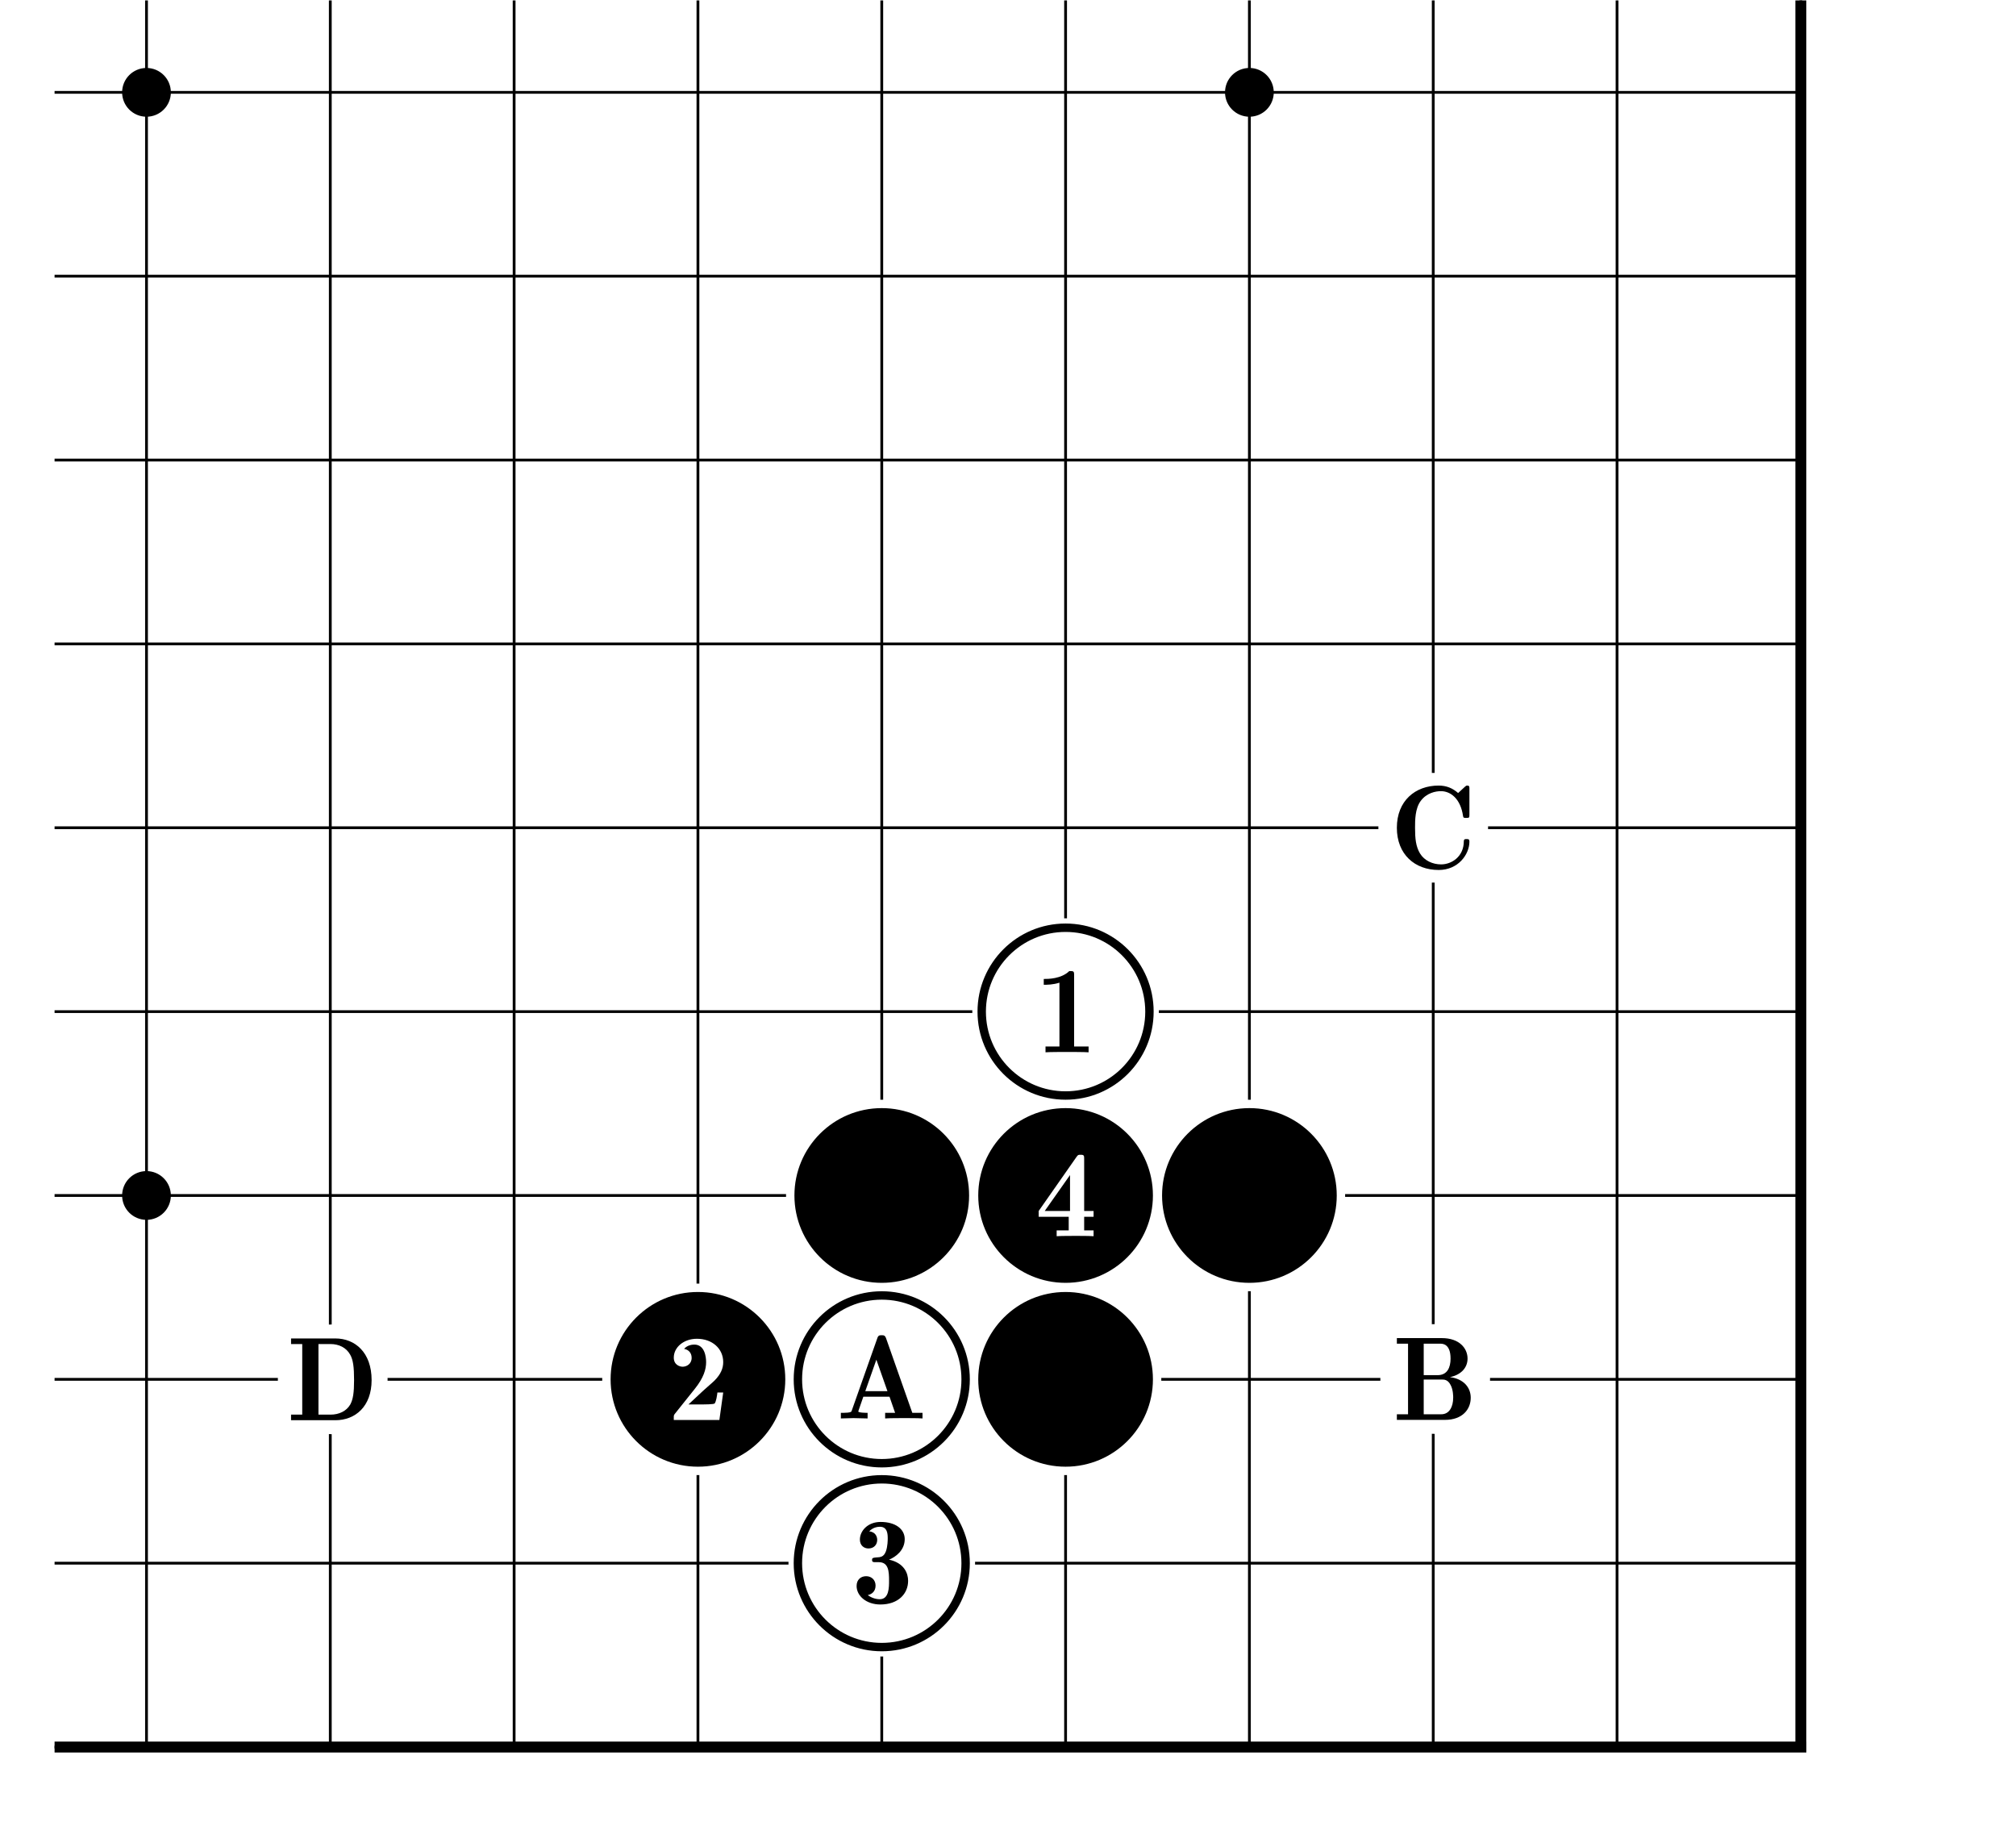
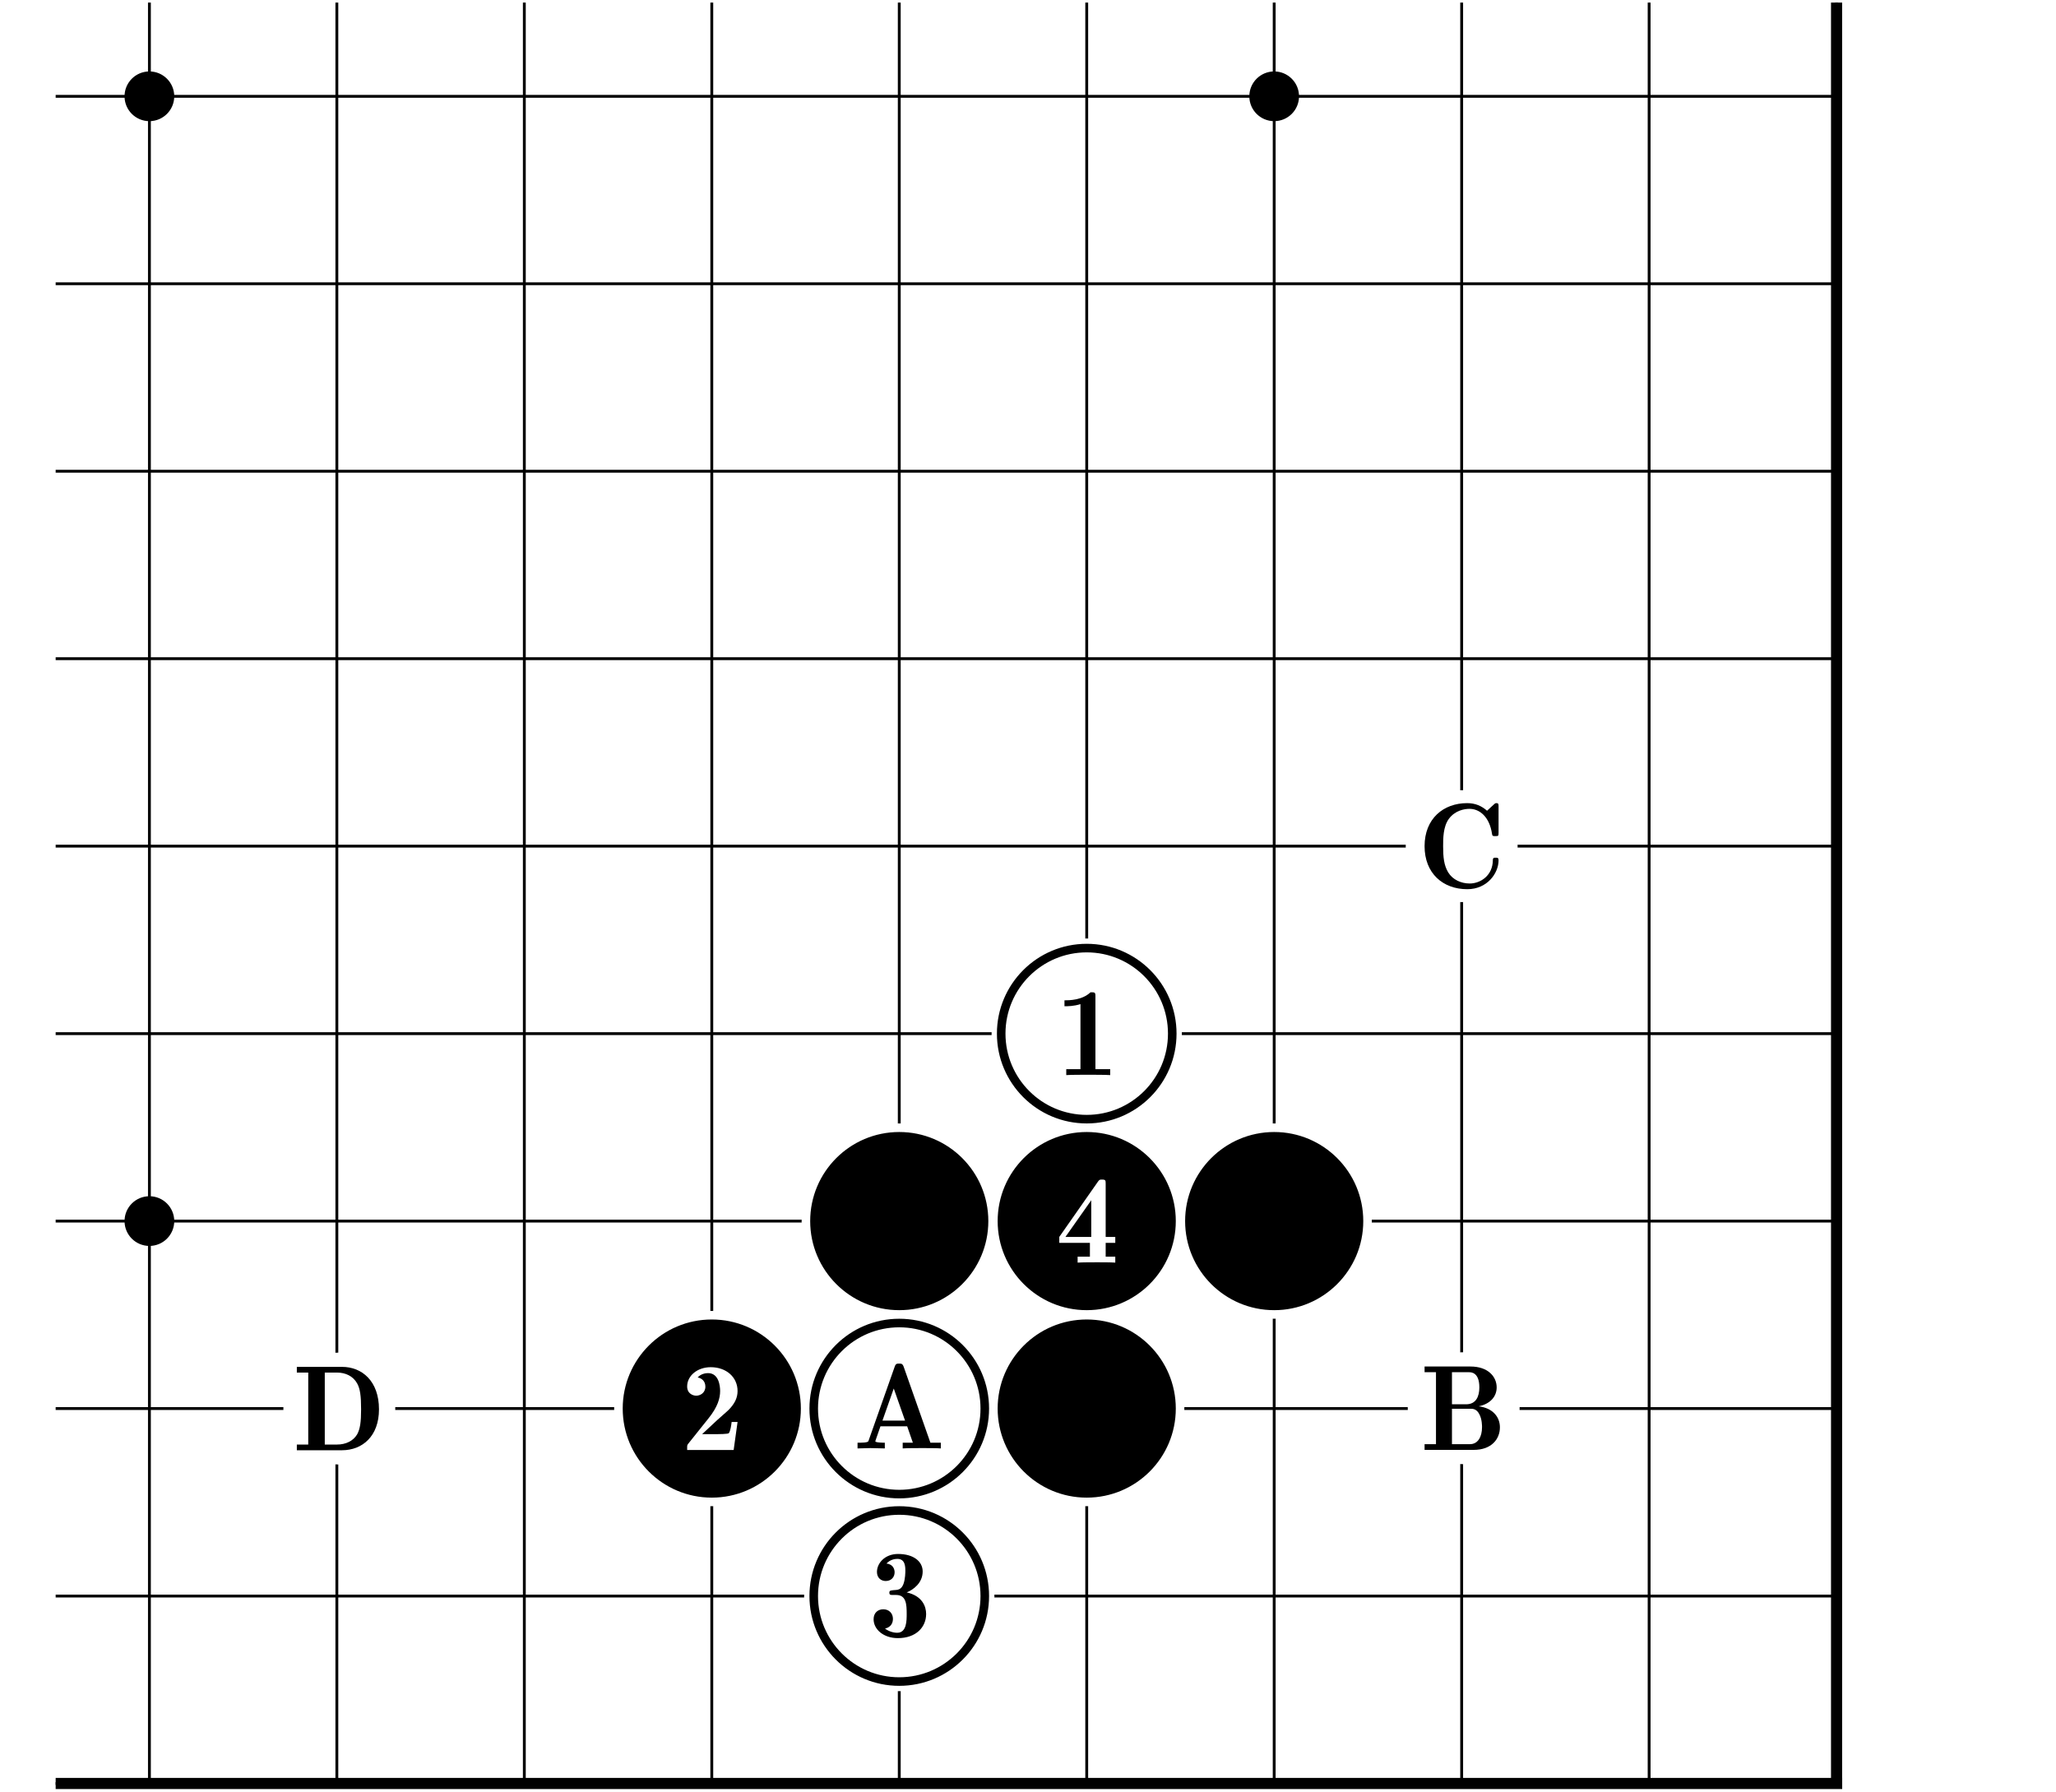
- <svg xmlns="http://www.w3.org/2000/svg" xmlns:xlink="http://www.w3.org/1999/xlink" width="287.417pt" height="262.594pt" viewBox="0 0 287.417 262.594">
+ <svg xmlns="http://www.w3.org/2000/svg" xmlns:xlink="http://www.w3.org/1999/xlink" width="287.417pt" height="250.441pt" viewBox="0 -0.3 287.417 250.441">
  <defs>
    <g>
      <g id="glyph-0-0">
        <path d="M 12.062 -5.719 C 12.062 -9.672 9.688 -11.656 6.891 -11.656 L 0.578 -11.656 L 0.578 -10.859 L 2.172 -10.859 L 2.172 -0.797 L 0.578 -0.797 L 0.578 0 L 6.891 0 C 9.734 0 12.062 -1.953 12.062 -5.719 Z M 9.562 -5.719 C 9.562 -3.938 9.422 -2.984 9.016 -2.234 C 8.469 -1.297 7.422 -0.797 6.203 -0.797 L 4.484 -0.797 L 4.484 -10.859 L 6.188 -10.859 C 7.391 -10.859 8.453 -10.359 9.016 -9.328 C 9.422 -8.594 9.562 -7.609 9.562 -5.719 Z M 9.562 -5.719 " />
      </g>
      <g id="glyph-0-1">
        <path d="M 12.234 0 L 12.234 -0.797 L 10.781 -0.797 L 7.047 -11.406 C 6.891 -11.844 6.719 -11.859 6.422 -11.859 C 6.109 -11.859 5.922 -11.859 5.781 -11.406 L 2.172 -1.188 C 2.094 -0.938 2.078 -0.891 1.578 -0.828 C 1.234 -0.797 0.844 -0.797 0.594 -0.797 L 0.594 0 L 2.391 -0.047 L 4.406 0 L 4.406 -0.797 C 4.266 -0.797 3.078 -0.797 3.078 -1 L 3.141 -1.203 L 3.797 -3.094 L 7.531 -3.094 L 8.328 -0.797 L 6.906 -0.797 L 6.906 0 C 7.531 -0.047 9 -0.047 9.688 -0.047 C 10.344 -0.047 11.625 -0.047 12.234 0 Z M 7.234 -3.891 L 4.078 -3.891 L 5.656 -8.375 Z M 7.234 -3.891 " />
      </g>
      <g id="glyph-0-2">
        <path d="M 11.297 -3.859 C 11.297 -4.188 11.172 -4.219 10.891 -4.219 C 10.672 -4.219 10.516 -4.219 10.5 -3.922 C 10.5 -1.688 8.734 -0.609 7.266 -0.609 C 6.062 -0.609 4.875 -1.141 4.25 -2.172 C 3.656 -3.172 3.547 -4.281 3.547 -5.828 C 3.547 -6.906 3.547 -8.547 4.344 -9.641 C 5.203 -10.812 6.5 -11.047 7.234 -11.047 C 8.609 -11.047 10.031 -9.984 10.391 -7.5 C 10.422 -7.234 10.547 -7.234 10.844 -7.234 C 11.281 -7.234 11.297 -7.266 11.297 -7.719 L 11.297 -11.359 C 11.297 -11.688 11.297 -11.844 10.984 -11.844 C 10.844 -11.844 10.797 -11.797 10.672 -11.688 L 9.688 -10.781 C 8.906 -11.469 8.031 -11.844 6.906 -11.844 C 3.578 -11.844 0.953 -9.672 0.953 -5.828 C 0.953 -2.031 3.516 0.188 6.922 0.188 C 9.703 0.188 11.297 -2.031 11.297 -3.859 Z M 11.297 -3.859 " />
      </g>
      <g id="glyph-0-3">
        <path d="M 11.109 -3.156 C 11.109 -4.578 10.141 -5.844 8.141 -6.094 C 9.766 -6.422 10.656 -7.469 10.656 -8.734 C 10.656 -10.234 9.453 -11.656 7 -11.656 L 0.578 -11.656 L 0.578 -10.859 L 2.172 -10.859 L 2.172 -0.797 L 0.578 -0.797 L 0.578 0 L 7.438 0 C 9.938 0 11.109 -1.516 11.109 -3.156 Z M 8.234 -8.734 C 8.234 -7.469 7.766 -6.375 6.391 -6.375 L 4.406 -6.375 L 4.406 -10.859 L 6.781 -10.859 C 7.078 -10.859 8.234 -10.859 8.234 -8.734 Z M 8.609 -3.188 C 8.609 -2.469 8.453 -1.938 8.234 -1.562 C 7.781 -0.797 7.094 -0.797 6.812 -0.797 L 4.406 -0.797 L 4.406 -5.75 L 6.984 -5.75 C 7.312 -5.75 7.859 -5.75 8.25 -4.953 C 8.609 -4.281 8.609 -3.344 8.609 -3.188 Z M 8.609 -3.188 " />
      </g>
      <g id="glyph-1-0">
        <path d="M 8.359 -3.922 L 7.531 -3.922 C 7.484 -3.5 7.359 -2.641 7.141 -2.359 C 7.062 -2.219 5.531 -2.219 5.531 -2.219 L 3.406 -2.219 C 3.891 -2.641 5.016 -3.75 5.5 -4.172 C 5.859 -4.516 6.781 -5.281 7.125 -5.625 C 8 -6.516 8.359 -7.344 8.359 -8.25 C 8.359 -10.188 6.781 -11.578 4.609 -11.578 C 2.734 -11.578 1.312 -10.375 1.312 -8.891 C 1.312 -7.859 2.156 -7.594 2.578 -7.594 C 3.141 -7.594 3.859 -7.984 3.859 -8.859 C 3.859 -9.594 3.391 -10.031 2.781 -10.141 C 3.25 -10.672 3.922 -10.75 4.234 -10.75 C 5.734 -10.75 5.922 -8.969 5.922 -8.25 C 5.922 -7.25 5.594 -6.031 4.281 -4.406 L 1.484 -0.906 C 1.312 -0.688 1.312 -0.656 1.312 -0.312 L 1.312 0 L 7.812 0 Z M 8.359 -3.922 " />
      </g>
      <g id="glyph-1-1">
        <path d="M 8.656 -3.188 C 8.656 -4.234 8.125 -5.719 5.938 -6.203 C 6.844 -6.562 8.172 -7.516 8.172 -9.125 C 8.172 -10.562 6.859 -11.578 4.734 -11.578 C 2.891 -11.578 1.781 -10.297 1.781 -9.062 C 1.781 -8.219 2.375 -7.797 3 -7.797 C 3.797 -7.797 4.25 -8.359 4.25 -9.016 C 4.25 -9.391 4.078 -10.141 3.109 -10.234 C 3.656 -10.828 4.344 -10.891 4.641 -10.891 C 5.734 -10.891 5.75 -9.797 5.75 -9.203 C 5.75 -9.078 5.75 -8.094 5.484 -7.375 C 5.172 -6.578 4.734 -6.547 4.078 -6.516 C 3.641 -6.469 3.516 -6.453 3.516 -6.156 C 3.516 -5.844 3.703 -5.844 4.016 -5.844 L 4.469 -5.844 C 5.875 -5.844 5.938 -4.531 5.938 -3.203 C 5.938 -2.25 5.938 -0.562 4.609 -0.562 C 4.031 -0.562 3.344 -0.797 2.906 -1.156 C 3.438 -1.25 4.016 -1.656 4.016 -2.5 C 4.016 -3.297 3.453 -3.844 2.672 -3.844 C 1.922 -3.844 1.312 -3.359 1.312 -2.453 C 1.312 -1.031 2.703 0.188 4.703 0.188 C 7.25 0.188 8.656 -1.344 8.656 -3.188 Z M 8.656 -3.188 " />
      </g>
      <g id="glyph-1-2">
        <path d="M 7.047 0 L 7.047 -0.828 L 4.984 -0.828 L 4.984 -11.016 C 4.984 -11.578 4.906 -11.578 4.297 -11.578 C 3.125 -10.453 1.281 -10.453 0.656 -10.453 L 0.656 -9.625 C 1.109 -9.625 1.953 -9.625 2.891 -9.922 L 2.891 -0.828 L 0.906 -0.828 L 0.906 0 C 1.578 -0.047 3.188 -0.047 3.938 -0.047 C 4.703 -0.047 6.375 -0.047 7.047 0 Z M 7.047 0 " />
      </g>
      <g id="glyph-1-3">
        <path d="M 8.484 0 L 8.484 -0.828 L 7.141 -0.828 L 7.141 -2.766 L 8.484 -2.766 L 8.484 -3.594 L 7.141 -3.594 L 7.141 -11.031 C 7.141 -11.484 7.125 -11.609 6.641 -11.609 C 6.344 -11.609 6.266 -11.609 6.078 -11.344 L 0.656 -3.594 L 0.656 -2.766 L 4.938 -2.766 L 4.938 -0.828 L 3.219 -0.828 L 3.219 0 C 3.844 -0.047 5.281 -0.047 5.984 -0.047 C 6.703 -0.047 7.797 -0.047 8.484 0 Z M 5.125 -3.594 L 1.516 -3.594 L 5.125 -8.719 Z M 5.125 -3.594 " />
      </g>
    </g>
    <clipPath id="clip-0">
      <path clip-rule="nonzero" d="M 7.781 0.062 L 259 0.062 L 259 251 L 7.781 251 Z M 7.781 0.062 " />
    </clipPath>
    <clipPath id="clip-1">
      <path clip-rule="nonzero" d="M 7.781 0.062 L 257 0.062 L 257 250 L 7.781 250 Z M 7.781 0.062 " />
    </clipPath>
    <clipPath id="clip-2">
      <path clip-rule="nonzero" d="M 7.781 0.062 L 258 0.062 L 258 251 L 7.781 251 Z M 7.781 0.062 " />
    </clipPath>
  </defs>
  <g clip-path="url(#clip-0)">
    <path fill="none" stroke-width="0.12" stroke-linecap="butt" stroke-linejoin="miter" stroke="rgb(0%, 0%, 0%)" stroke-opacity="1" stroke-dasharray="0 1.993" stroke-miterlimit="10" d="M -0.002 -0.001 L 472.682 472.682 " transform="matrix(0.997976, 0, 0, -0.997976, -214.9749, 249.0222)" />
  </g>
  <g clip-path="url(#clip-1)">
    <path fill="none" stroke-width="0.399" stroke-linecap="butt" stroke-linejoin="miter" stroke="rgb(0%, 0%, 0%)" stroke-opacity="1" stroke-miterlimit="10" d="M -0.002 -0.001 L 472.682 -0.001 M -0.002 26.259 L 472.682 26.259 M -0.002 52.519 L 472.682 52.519 M -0.002 78.779 L 472.682 78.779 M -0.002 105.04 L 472.682 105.04 M -0.002 131.3 L 472.682 131.3 M -0.002 157.56 L 472.682 157.56 M -0.002 183.82 L 472.682 183.82 M -0.002 210.08 L 472.682 210.08 M -0.002 236.337 L 472.682 236.337 M -0.002 262.597 L 472.682 262.597 M -0.002 288.857 L 472.682 288.857 M -0.002 315.117 L 472.682 315.117 M -0.002 341.377 L 472.682 341.377 M -0.002 367.638 L 472.682 367.638 M -0.002 393.898 L 472.682 393.898 M -0.002 420.158 L 472.682 420.158 M -0.002 446.418 L 472.682 446.418 M -0.002 472.678 L 472.682 472.678 M -0.002 -0.001 L -0.002 472.682 M 26.259 -0.001 L 26.259 472.682 M 52.519 -0.001 L 52.519 472.682 M 78.779 -0.001 L 78.779 472.682 M 105.039 -0.001 L 105.039 472.682 M 131.299 -0.001 L 131.299 472.682 M 157.56 -0.001 L 157.56 472.682 M 183.82 -0.001 L 183.82 472.682 M 210.08 -0.001 L 210.08 472.682 M 236.34 -0.001 L 236.34 472.682 M 262.596 -0.001 L 262.596 472.682 M 288.857 -0.001 L 288.857 472.682 M 315.117 -0.001 L 315.117 472.682 M 341.377 -0.001 L 341.377 472.682 M 367.637 -0.001 L 367.637 472.682 M 393.897 -0.001 L 393.897 472.682 M 420.158 -0.001 L 420.158 472.682 M 446.418 -0.001 L 446.418 472.682 M 472.678 -0.001 L 472.678 472.682 " transform="matrix(0.997976, 0, 0, -0.997976, -214.9749, 249.0222)" />
  </g>
  <g clip-path="url(#clip-2)">
    <path fill="none" stroke-width="1.559" stroke-linecap="square" stroke-linejoin="miter" stroke="rgb(0%, 0%, 0%)" stroke-opacity="1" stroke-miterlimit="10" d="M -0.002 -0.001 L 472.682 -0.001 M -0.002 472.674 L 472.682 472.674 M -0.002 -0.001 L -0.002 472.682 M 472.674 -0.001 L 472.674 472.682 " transform="matrix(0.997976, 0, 0, -0.997976, -214.9749, 249.0222)" />
  </g>
  <path fill-rule="nonzero" fill="rgb(0%, 0%, 0%)" fill-opacity="1" stroke-width="0.399" stroke-linecap="butt" stroke-linejoin="miter" stroke="rgb(0%, 0%, 0%)" stroke-opacity="1" stroke-miterlimit="10" d="M 239.62 236.337 C 239.62 238.153 238.152 239.621 236.34 239.621 C 234.524 239.621 233.056 238.153 233.056 236.337 C 233.056 234.524 234.524 233.056 236.34 233.056 C 238.152 233.056 239.62 234.524 239.62 236.337 Z M 239.62 236.337 " transform="matrix(0.997976, 0, 0, -0.997976, -214.9749, 249.0222)" />
  <path fill-rule="nonzero" fill="rgb(0%, 0%, 0%)" fill-opacity="1" stroke-width="0.399" stroke-linecap="butt" stroke-linejoin="miter" stroke="rgb(0%, 0%, 0%)" stroke-opacity="1" stroke-miterlimit="10" d="M 397.177 78.779 C 397.177 80.592 395.71 82.063 393.897 82.063 C 392.085 82.063 390.613 80.592 390.613 78.779 C 390.613 76.967 392.085 75.499 393.897 75.499 C 395.71 75.499 397.177 76.967 397.177 78.779 Z M 397.177 78.779 " transform="matrix(0.997976, 0, 0, -0.997976, -214.9749, 249.0222)" />
  <path fill-rule="nonzero" fill="rgb(0%, 0%, 0%)" fill-opacity="1" stroke-width="0.399" stroke-linecap="butt" stroke-linejoin="miter" stroke="rgb(0%, 0%, 0%)" stroke-opacity="1" stroke-miterlimit="10" d="M 397.177 78.779 C 397.177 80.592 395.71 82.063 393.897 82.063 C 392.085 82.063 390.613 80.592 390.613 78.779 C 390.613 76.967 392.085 75.499 393.897 75.499 C 395.71 75.499 397.177 76.967 397.177 78.779 Z M 397.177 78.779 " transform="matrix(0.997976, 0, 0, -0.997976, -214.9749, 249.0222)" />
  <path fill-rule="nonzero" fill="rgb(0%, 0%, 0%)" fill-opacity="1" stroke-width="0.399" stroke-linecap="butt" stroke-linejoin="miter" stroke="rgb(0%, 0%, 0%)" stroke-opacity="1" stroke-miterlimit="10" d="M 239.62 78.779 C 239.62 80.592 238.152 82.063 236.34 82.063 C 234.524 82.063 233.056 80.592 233.056 78.779 C 233.056 76.967 234.524 75.499 236.34 75.499 C 238.152 75.499 239.62 76.967 239.62 78.779 Z M 239.62 78.779 " transform="matrix(0.997976, 0, 0, -0.997976, -214.9749, 249.0222)" />
  <path fill-rule="nonzero" fill="rgb(0%, 0%, 0%)" fill-opacity="1" stroke-width="0.399" stroke-linecap="butt" stroke-linejoin="miter" stroke="rgb(0%, 0%, 0%)" stroke-opacity="1" stroke-miterlimit="10" d="M 397.177 236.337 C 397.177 238.153 395.71 239.621 393.897 239.621 C 392.085 239.621 390.613 238.153 390.613 236.337 C 390.613 234.524 392.085 233.056 393.897 233.056 C 395.71 233.056 397.177 234.524 397.177 236.337 Z M 397.177 236.337 " transform="matrix(0.997976, 0, 0, -0.997976, -214.9749, 249.0222)" />
  <path fill-rule="nonzero" fill="rgb(100%, 100%, 100%)" fill-opacity="1" stroke-width="0.399" stroke-linecap="butt" stroke-linejoin="miter" stroke="rgb(100%, 100%, 100%)" stroke-opacity="1" stroke-miterlimit="10" d="M 407.025 78.779 C 407.025 86.032 401.15 91.907 393.897 91.907 C 386.644 91.907 380.769 86.032 380.769 78.779 C 380.769 71.526 386.644 65.651 393.897 65.651 C 401.15 65.651 407.025 71.526 407.025 78.779 Z M 407.025 78.779 " transform="matrix(0.997976, 0, 0, -0.997976, -214.9749, 249.0222)" />
  <path fill-rule="nonzero" fill="rgb(0%, 0%, 0%)" fill-opacity="1" stroke-width="1.2" stroke-linecap="butt" stroke-linejoin="miter" stroke="rgb(100%, 100%, 100%)" stroke-opacity="1" stroke-miterlimit="10" d="M 406.975 78.779 C 406.975 86.001 401.119 91.857 393.897 91.857 C 386.676 91.857 380.82 86.001 380.82 78.779 C 380.82 71.558 386.676 65.702 393.897 65.702 C 401.119 65.702 406.975 71.558 406.975 78.779 Z M 406.975 78.779 " transform="matrix(0.997976, 0, 0, -0.997976, -214.9749, 249.0222)" />
  <path fill-rule="nonzero" fill="rgb(100%, 100%, 100%)" fill-opacity="1" stroke-width="0.399" stroke-linecap="butt" stroke-linejoin="miter" stroke="rgb(100%, 100%, 100%)" stroke-opacity="1" stroke-miterlimit="10" d="M 354.509 78.779 C 354.509 86.032 348.63 91.907 341.377 91.907 C 334.128 91.907 328.249 86.032 328.249 78.779 C 328.249 71.526 334.128 65.651 341.377 65.651 C 348.63 65.651 354.509 71.526 354.509 78.779 Z M 354.509 78.779 " transform="matrix(0.997976, 0, 0, -0.997976, -214.9749, 249.0222)" />
  <path fill-rule="nonzero" fill="rgb(0%, 0%, 0%)" fill-opacity="1" stroke-width="1.2" stroke-linecap="butt" stroke-linejoin="miter" stroke="rgb(100%, 100%, 100%)" stroke-opacity="1" stroke-miterlimit="10" d="M 354.454 78.779 C 354.454 86.001 348.599 91.857 341.377 91.857 C 334.155 91.857 328.3 86.001 328.3 78.779 C 328.3 71.558 334.155 65.702 341.377 65.702 C 348.599 65.702 354.454 71.558 354.454 78.779 Z M 354.454 78.779 " transform="matrix(0.997976, 0, 0, -0.997976, -214.9749, 249.0222)" />
  <path fill-rule="nonzero" fill="rgb(100%, 100%, 100%)" fill-opacity="1" stroke-width="0.399" stroke-linecap="butt" stroke-linejoin="miter" stroke="rgb(100%, 100%, 100%)" stroke-opacity="1" stroke-miterlimit="10" d="M 380.765 52.519 C 380.765 59.772 374.89 65.651 367.637 65.651 C 360.384 65.651 354.509 59.772 354.509 52.519 C 354.509 45.27 360.384 39.391 367.637 39.391 C 374.89 39.391 380.765 45.27 380.765 52.519 Z M 380.765 52.519 " transform="matrix(0.997976, 0, 0, -0.997976, -214.9749, 249.0222)" />
  <path fill-rule="nonzero" fill="rgb(0%, 0%, 0%)" fill-opacity="1" stroke-width="1.2" stroke-linecap="butt" stroke-linejoin="miter" stroke="rgb(100%, 100%, 100%)" stroke-opacity="1" stroke-miterlimit="10" d="M 380.714 52.519 C 380.714 59.741 374.859 65.596 367.637 65.596 C 360.415 65.596 354.56 59.741 354.56 52.519 C 354.56 45.297 360.415 39.442 367.637 39.442 C 374.859 39.442 380.714 45.297 380.714 52.519 Z M 380.714 52.519 " transform="matrix(0.997976, 0, 0, -0.997976, -214.9749, 249.0222)" />
  <path fill-rule="nonzero" fill="rgb(100%, 100%, 100%)" fill-opacity="1" stroke-width="0.399" stroke-linecap="butt" stroke-linejoin="miter" stroke="rgb(100%, 100%, 100%)" stroke-opacity="1" stroke-miterlimit="10" d="M 328.249 52.519 C 328.249 59.772 322.37 65.651 315.117 65.651 C 307.868 65.651 301.989 59.772 301.989 52.519 C 301.989 45.27 307.868 39.391 315.117 39.391 C 322.37 39.391 328.249 45.27 328.249 52.519 Z M 328.249 52.519 " transform="matrix(0.997976, 0, 0, -0.997976, -214.9749, 249.0222)" />
  <path fill-rule="nonzero" fill="rgb(0%, 0%, 0%)" fill-opacity="1" stroke-width="1.2" stroke-linecap="butt" stroke-linejoin="miter" stroke="rgb(100%, 100%, 100%)" stroke-opacity="1" stroke-miterlimit="10" d="M 328.194 52.519 C 328.194 59.741 322.338 65.596 315.117 65.596 C 307.895 65.596 302.039 59.741 302.039 52.519 C 302.039 45.297 307.895 39.442 315.117 39.442 C 322.338 39.442 328.194 45.297 328.194 52.519 Z M 328.194 52.519 " transform="matrix(0.997976, 0, 0, -0.997976, -214.9749, 249.0222)" />
  <path fill-rule="nonzero" fill="rgb(100%, 100%, 100%)" fill-opacity="1" stroke-width="0.399" stroke-linecap="butt" stroke-linejoin="miter" stroke="rgb(100%, 100%, 100%)" stroke-opacity="1" stroke-miterlimit="10" d="M 380.765 78.779 C 380.765 86.032 374.89 91.907 367.637 91.907 C 360.384 91.907 354.509 86.032 354.509 78.779 C 354.509 71.526 360.384 65.651 367.637 65.651 C 374.89 65.651 380.765 71.526 380.765 78.779 Z M 380.765 78.779 " transform="matrix(0.997976, 0, 0, -0.997976, -214.9749, 249.0222)" />
  <path fill-rule="nonzero" fill="rgb(0%, 0%, 0%)" fill-opacity="1" stroke-width="1.2" stroke-linecap="butt" stroke-linejoin="miter" stroke="rgb(100%, 100%, 100%)" stroke-opacity="1" stroke-miterlimit="10" d="M 380.714 78.779 C 380.714 86.001 374.859 91.857 367.637 91.857 C 360.415 91.857 354.56 86.001 354.56 78.779 C 354.56 71.558 360.415 65.702 367.637 65.702 C 374.859 65.702 380.714 71.558 380.714 78.779 Z M 380.714 78.779 " transform="matrix(0.997976, 0, 0, -0.997976, -214.9749, 249.0222)" />
  <path fill-rule="nonzero" fill="rgb(100%, 100%, 100%)" fill-opacity="1" stroke-width="0.399" stroke-linecap="butt" stroke-linejoin="miter" stroke="rgb(100%, 100%, 100%)" stroke-opacity="1" stroke-miterlimit="10" d="M 380.765 105.04 C 380.765 112.292 374.89 118.168 367.637 118.168 C 360.384 118.168 354.509 112.292 354.509 105.04 C 354.509 97.787 360.384 91.911 367.637 91.911 C 374.89 91.911 380.765 97.787 380.765 105.04 Z M 380.765 105.04 " transform="matrix(0.997976, 0, 0, -0.997976, -214.9749, 249.0222)" />
  <path fill-rule="nonzero" fill="rgb(100%, 100%, 100%)" fill-opacity="1" stroke-width="1.2" stroke-linecap="butt" stroke-linejoin="miter" stroke="rgb(0%, 0%, 0%)" stroke-opacity="1" stroke-miterlimit="10" d="M 379.618 105.04 C 379.618 111.654 374.256 117.021 367.637 117.021 C 361.022 117.021 355.656 111.654 355.656 105.04 C 355.656 98.421 361.022 93.058 367.637 93.058 C 374.256 93.058 379.618 98.421 379.618 105.04 Z M 379.618 105.04 " transform="matrix(0.997976, 0, 0, -0.997976, -214.9749, 249.0222)" />
  <path fill-rule="nonzero" fill="rgb(100%, 100%, 100%)" fill-opacity="1" stroke-width="0.399" stroke-linecap="butt" stroke-linejoin="miter" stroke="rgb(100%, 100%, 100%)" stroke-opacity="1" stroke-miterlimit="10" d="M 354.509 52.519 C 354.509 59.772 348.63 65.651 341.377 65.651 C 334.128 65.651 328.249 59.772 328.249 52.519 C 328.249 45.27 334.128 39.391 341.377 39.391 C 348.63 39.391 354.509 45.27 354.509 52.519 Z M 354.509 52.519 " transform="matrix(0.997976, 0, 0, -0.997976, -214.9749, 249.0222)" />
  <path fill-rule="nonzero" fill="rgb(100%, 100%, 100%)" fill-opacity="1" stroke-width="1.2" stroke-linecap="butt" stroke-linejoin="miter" stroke="rgb(0%, 0%, 0%)" stroke-opacity="1" stroke-miterlimit="10" d="M 353.358 52.519 C 353.358 59.138 347.996 64.5 341.377 64.5 C 334.762 64.5 329.396 59.138 329.396 52.519 C 329.396 45.904 334.762 40.538 341.377 40.538 C 347.996 40.538 353.358 45.904 353.358 52.519 Z M 353.358 52.519 " transform="matrix(0.997976, 0, 0, -0.997976, -214.9749, 249.0222)" />
  <path fill-rule="nonzero" fill="rgb(100%, 100%, 100%)" fill-opacity="1" stroke-width="0.399" stroke-linecap="butt" stroke-linejoin="miter" stroke="rgb(100%, 100%, 100%)" stroke-opacity="1" stroke-miterlimit="10" d="M 354.509 26.259 C 354.509 33.512 348.63 39.391 341.377 39.391 C 334.128 39.391 328.249 33.512 328.249 26.259 C 328.249 19.01 334.128 13.131 341.377 13.131 C 348.63 13.131 354.509 19.01 354.509 26.259 Z M 354.509 26.259 " transform="matrix(0.997976, 0, 0, -0.997976, -214.9749, 249.0222)" />
  <path fill-rule="nonzero" fill="rgb(100%, 100%, 100%)" fill-opacity="1" stroke-width="1.2" stroke-linecap="butt" stroke-linejoin="miter" stroke="rgb(0%, 0%, 0%)" stroke-opacity="1" stroke-miterlimit="10" d="M 353.358 26.259 C 353.358 32.878 347.996 38.24 341.377 38.24 C 334.762 38.24 329.396 32.878 329.396 26.259 C 329.396 19.644 334.762 14.278 341.377 14.278 C 347.996 14.278 353.358 19.644 353.358 26.259 Z M 353.358 26.259 " transform="matrix(0.997976, 0, 0, -0.997976, -214.9749, 249.0222)" />
  <path fill-rule="nonzero" fill="rgb(100%, 100%, 100%)" fill-opacity="1" stroke-width="0.399" stroke-linecap="butt" stroke-linejoin="miter" stroke="rgb(100%, 100%, 100%)" stroke-opacity="1" stroke-miterlimit="10" d="M 270.581 52.519 C 270.581 56.739 267.16 60.156 262.941 60.156 C 258.725 60.156 255.304 56.739 255.304 52.519 C 255.304 48.3 258.725 44.883 262.941 44.883 C 267.16 44.883 270.581 48.3 270.581 52.519 Z M 270.581 52.519 " transform="matrix(0.997976, 0, 0, -0.997976, -214.9749, 249.0222)" />
  <g fill="rgb(0%, 0%, 0%)" fill-opacity="1">
    <use xlink:href="#glyph-0-0" x="40.918" y="202.437" />
  </g>
  <path fill-rule="nonzero" fill="rgb(0%, 0%, 0%)" fill-opacity="1" stroke-width="0.399" stroke-linecap="butt" stroke-linejoin="miter" stroke="rgb(0%, 0%, 0%)" stroke-opacity="1" stroke-miterlimit="10" d="M 322.843 52.519 C 322.843 56.739 319.422 60.156 315.203 60.156 C 310.987 60.156 307.566 56.739 307.566 52.519 C 307.566 48.3 310.987 44.883 315.203 44.883 C 319.422 44.883 322.843 48.3 322.843 52.519 Z M 322.843 52.519 " transform="matrix(0.997976, 0, 0, -0.997976, -214.9749, 249.0222)" />
  <g fill="rgb(100%, 100%, 100%)" fill-opacity="1">
    <use xlink:href="#glyph-1-0" x="94.748" y="202.405" />
  </g>
  <path fill-rule="nonzero" fill="rgb(100%, 100%, 100%)" fill-opacity="1" stroke-width="0.399" stroke-linecap="butt" stroke-linejoin="miter" stroke="rgb(100%, 100%, 100%)" stroke-opacity="1" stroke-miterlimit="10" d="M 349.013 52.875 C 349.013 57.095 345.596 60.516 341.377 60.516 C 337.157 60.516 333.74 57.095 333.74 52.875 C 333.74 48.66 337.157 45.239 341.377 45.239 C 345.596 45.239 349.013 48.66 349.013 52.875 Z M 349.013 52.875 " transform="matrix(0.997976, 0, 0, -0.997976, -214.9749, 249.0222)" />
  <g fill="rgb(0%, 0%, 0%)" fill-opacity="1">
    <use xlink:href="#glyph-0-1" x="119.286" y="202.182" />
  </g>
  <path fill-rule="nonzero" fill="rgb(100%, 100%, 100%)" fill-opacity="1" stroke-width="0.399" stroke-linecap="butt" stroke-linejoin="miter" stroke="rgb(100%, 100%, 100%)" stroke-opacity="1" stroke-miterlimit="10" d="M 349.1 26.259 C 349.1 30.478 345.683 33.899 341.463 33.899 C 337.244 33.899 333.826 30.478 333.826 26.259 C 333.826 22.043 337.244 18.622 341.463 18.622 C 345.683 18.622 349.1 22.043 349.1 26.259 Z M 349.1 26.259 " transform="matrix(0.997976, 0, 0, -0.997976, -214.9749, 249.0222)" />
  <g fill="rgb(0%, 0%, 0%)" fill-opacity="1">
    <use xlink:href="#glyph-1-1" x="120.812" y="228.514" />
  </g>
  <path fill-rule="nonzero" fill="rgb(100%, 100%, 100%)" fill-opacity="1" stroke-width="0.399" stroke-linecap="butt" stroke-linejoin="miter" stroke="rgb(100%, 100%, 100%)" stroke-opacity="1" stroke-miterlimit="10" d="M 375.36 105.04 C 375.36 109.259 371.943 112.676 367.723 112.676 C 363.504 112.676 360.087 109.259 360.087 105.04 C 360.087 100.82 363.504 97.403 367.723 97.403 C 371.943 97.403 375.36 100.82 375.36 105.04 Z M 375.36 105.04 " transform="matrix(0.997976, 0, 0, -0.997976, -214.9749, 249.0222)" />
  <g fill="rgb(0%, 0%, 0%)" fill-opacity="1">
    <use xlink:href="#glyph-1-2" x="148.151" y="149.993" />
  </g>
  <path fill-rule="nonzero" fill="rgb(0%, 0%, 0%)" fill-opacity="1" stroke-width="0.399" stroke-linecap="butt" stroke-linejoin="miter" stroke="rgb(0%, 0%, 0%)" stroke-opacity="1" stroke-miterlimit="10" d="M 375.36 78.779 C 375.36 82.999 371.943 86.416 367.723 86.416 C 363.504 86.416 360.087 82.999 360.087 78.779 C 360.087 74.56 363.504 71.143 367.723 71.143 C 371.943 71.143 375.36 74.56 375.36 78.779 Z M 375.36 78.779 " transform="matrix(0.997976, 0, 0, -0.997976, -214.9749, 249.0222)" />
  <g fill="rgb(100%, 100%, 100%)" fill-opacity="1">
    <use xlink:href="#glyph-1-3" x="147.426" y="176.208" />
  </g>
  <path fill-rule="nonzero" fill="rgb(100%, 100%, 100%)" fill-opacity="1" stroke-width="0.399" stroke-linecap="butt" stroke-linejoin="miter" stroke="rgb(100%, 100%, 100%)" stroke-opacity="1" stroke-miterlimit="10" d="M 427.794 131.3 C 427.794 135.519 424.377 138.936 420.158 138.936 C 415.938 138.936 412.521 135.519 412.521 131.3 C 412.521 127.08 415.938 123.663 420.158 123.663 C 424.377 123.663 427.794 127.08 427.794 131.3 Z M 427.794 131.3 " transform="matrix(0.997976, 0, 0, -0.997976, -214.9749, 249.0222)" />
  <g fill="rgb(0%, 0%, 0%)" fill-opacity="1">
    <use xlink:href="#glyph-0-2" x="198.194" y="123.818" />
  </g>
  <path fill-rule="nonzero" fill="rgb(100%, 100%, 100%)" fill-opacity="1" stroke-width="0.399" stroke-linecap="butt" stroke-linejoin="miter" stroke="rgb(100%, 100%, 100%)" stroke-opacity="1" stroke-miterlimit="10" d="M 428.076 52.57 C 428.076 56.786 424.659 60.207 420.439 60.207 C 416.22 60.207 412.803 56.786 412.803 52.57 C 412.803 48.351 416.22 44.93 420.439 44.93 C 424.659 44.93 428.076 48.351 428.076 52.57 Z M 428.076 52.57 " transform="matrix(0.997976, 0, 0, -0.997976, -214.9749, 249.0222)" />
  <g fill="rgb(0%, 0%, 0%)" fill-opacity="1">
    <use xlink:href="#glyph-0-3" x="198.57" y="202.388" />
  </g>
</svg>
